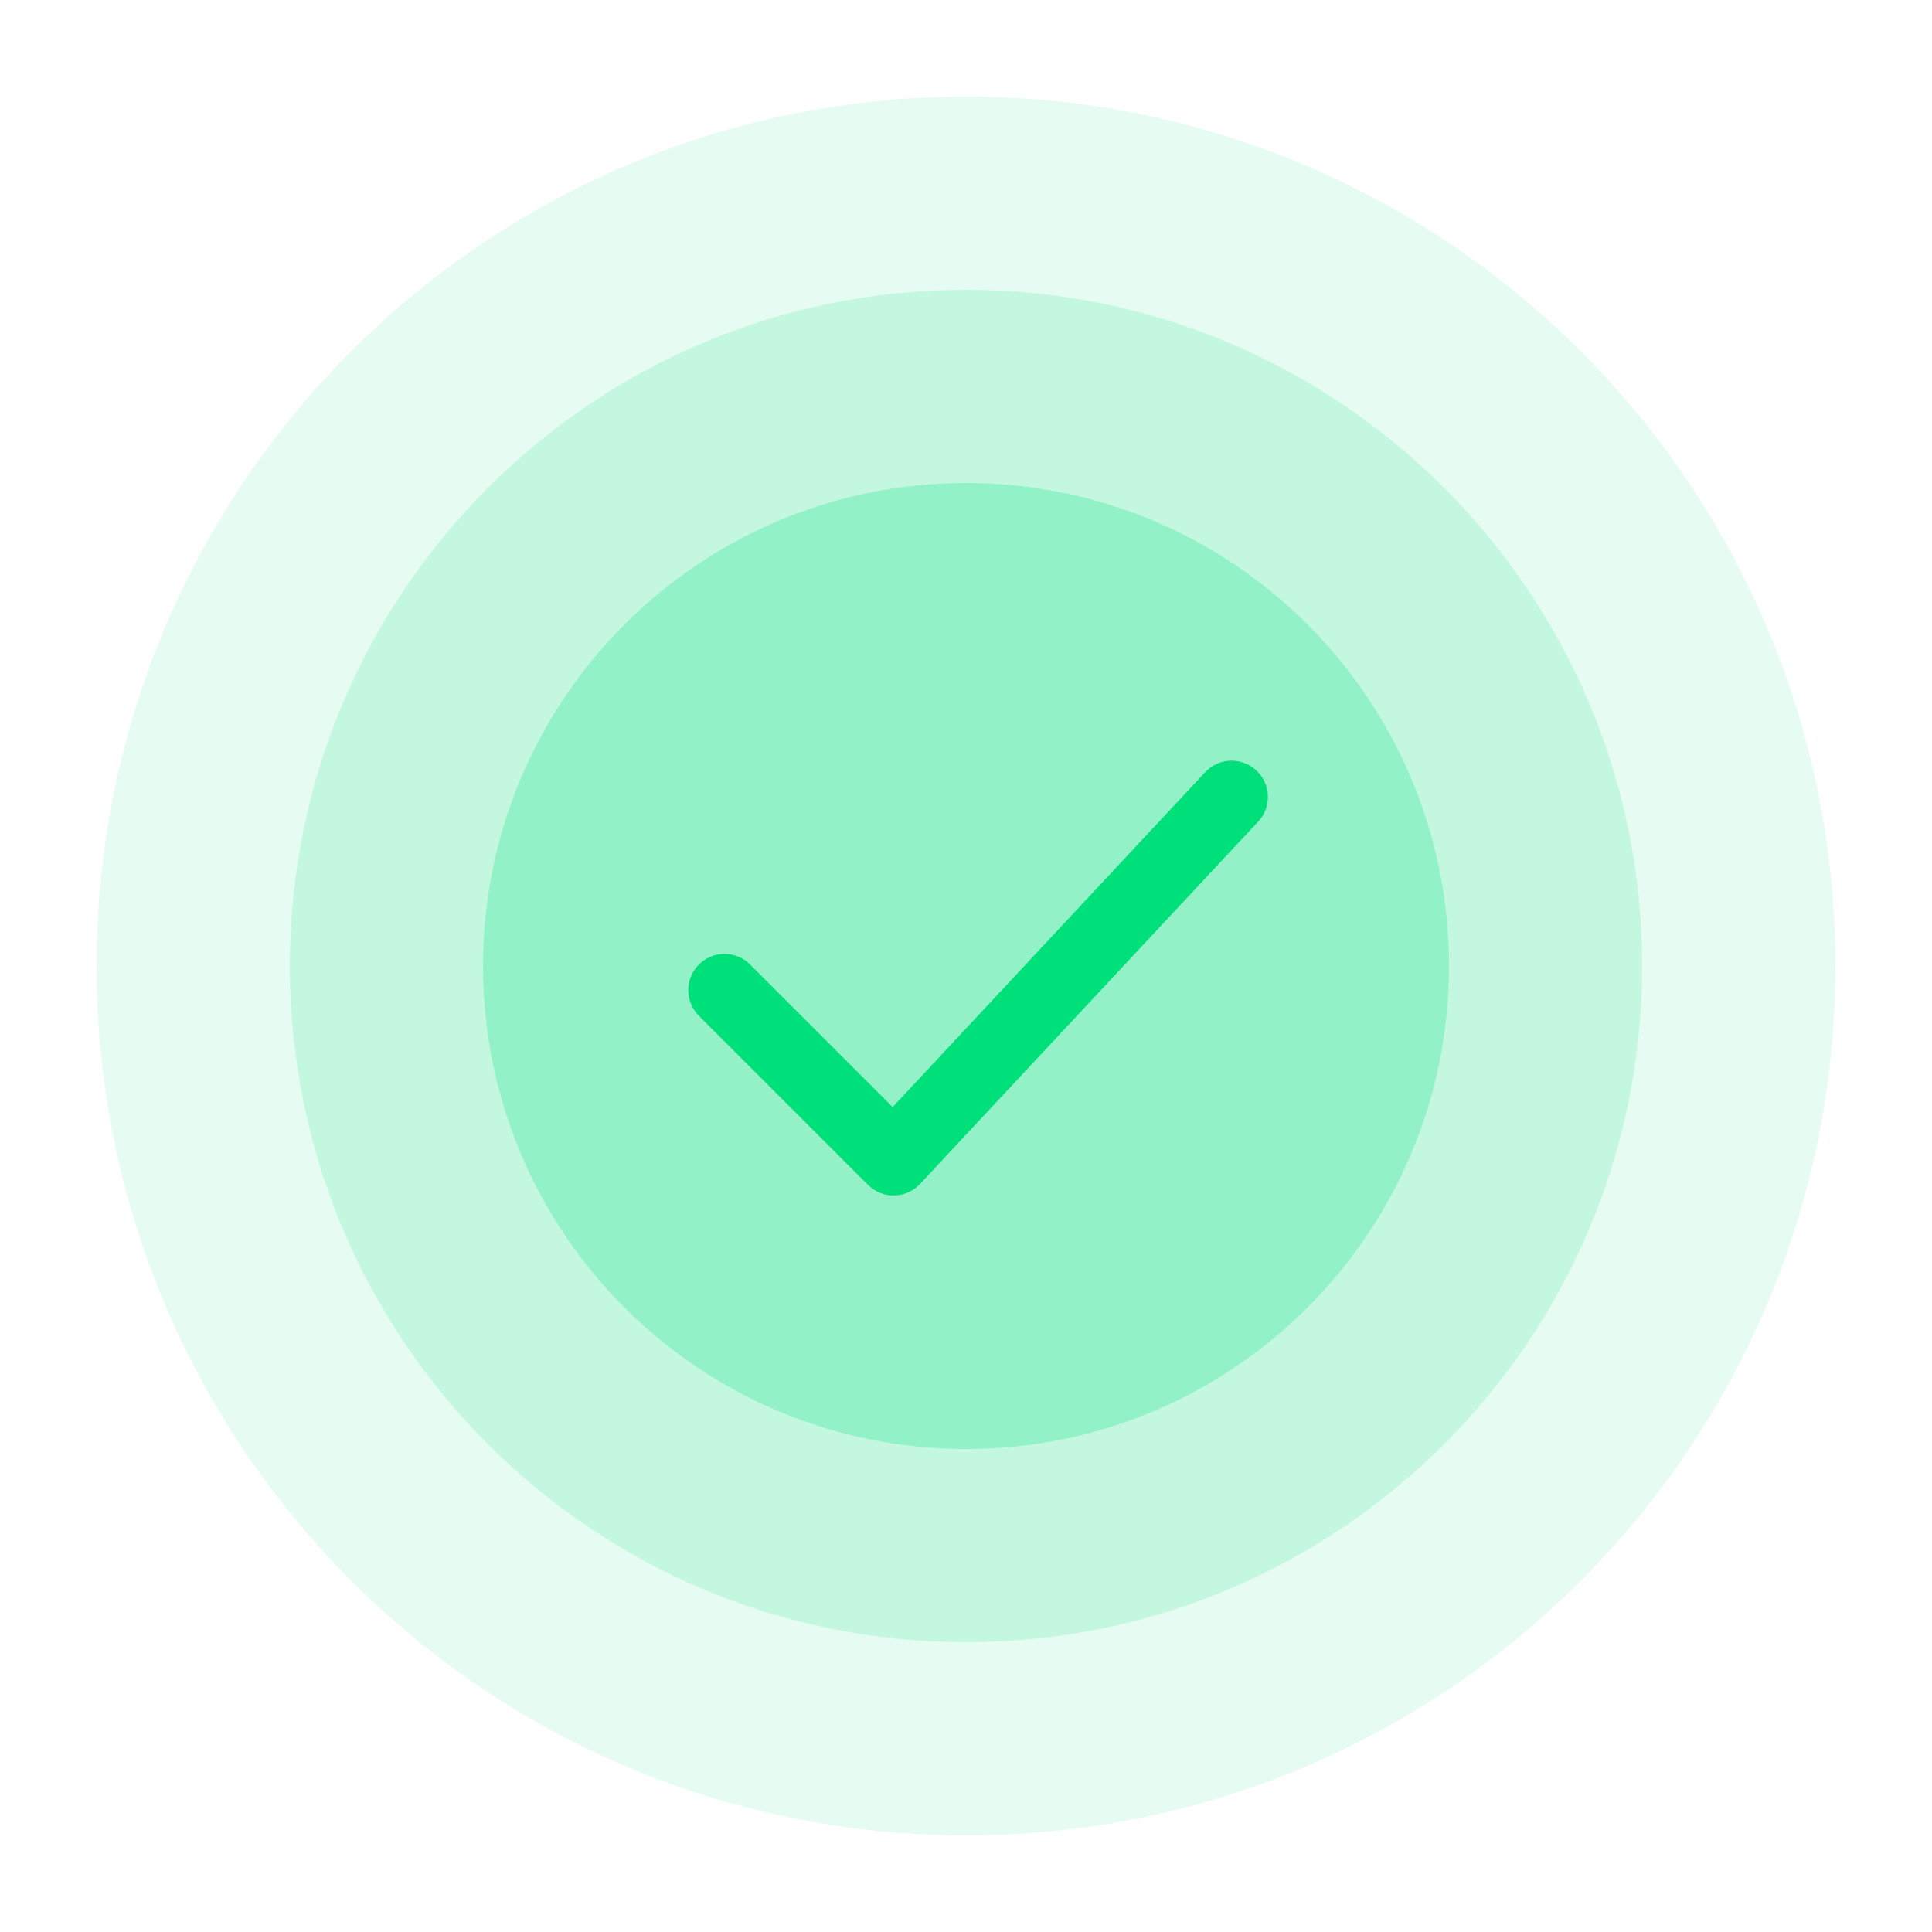
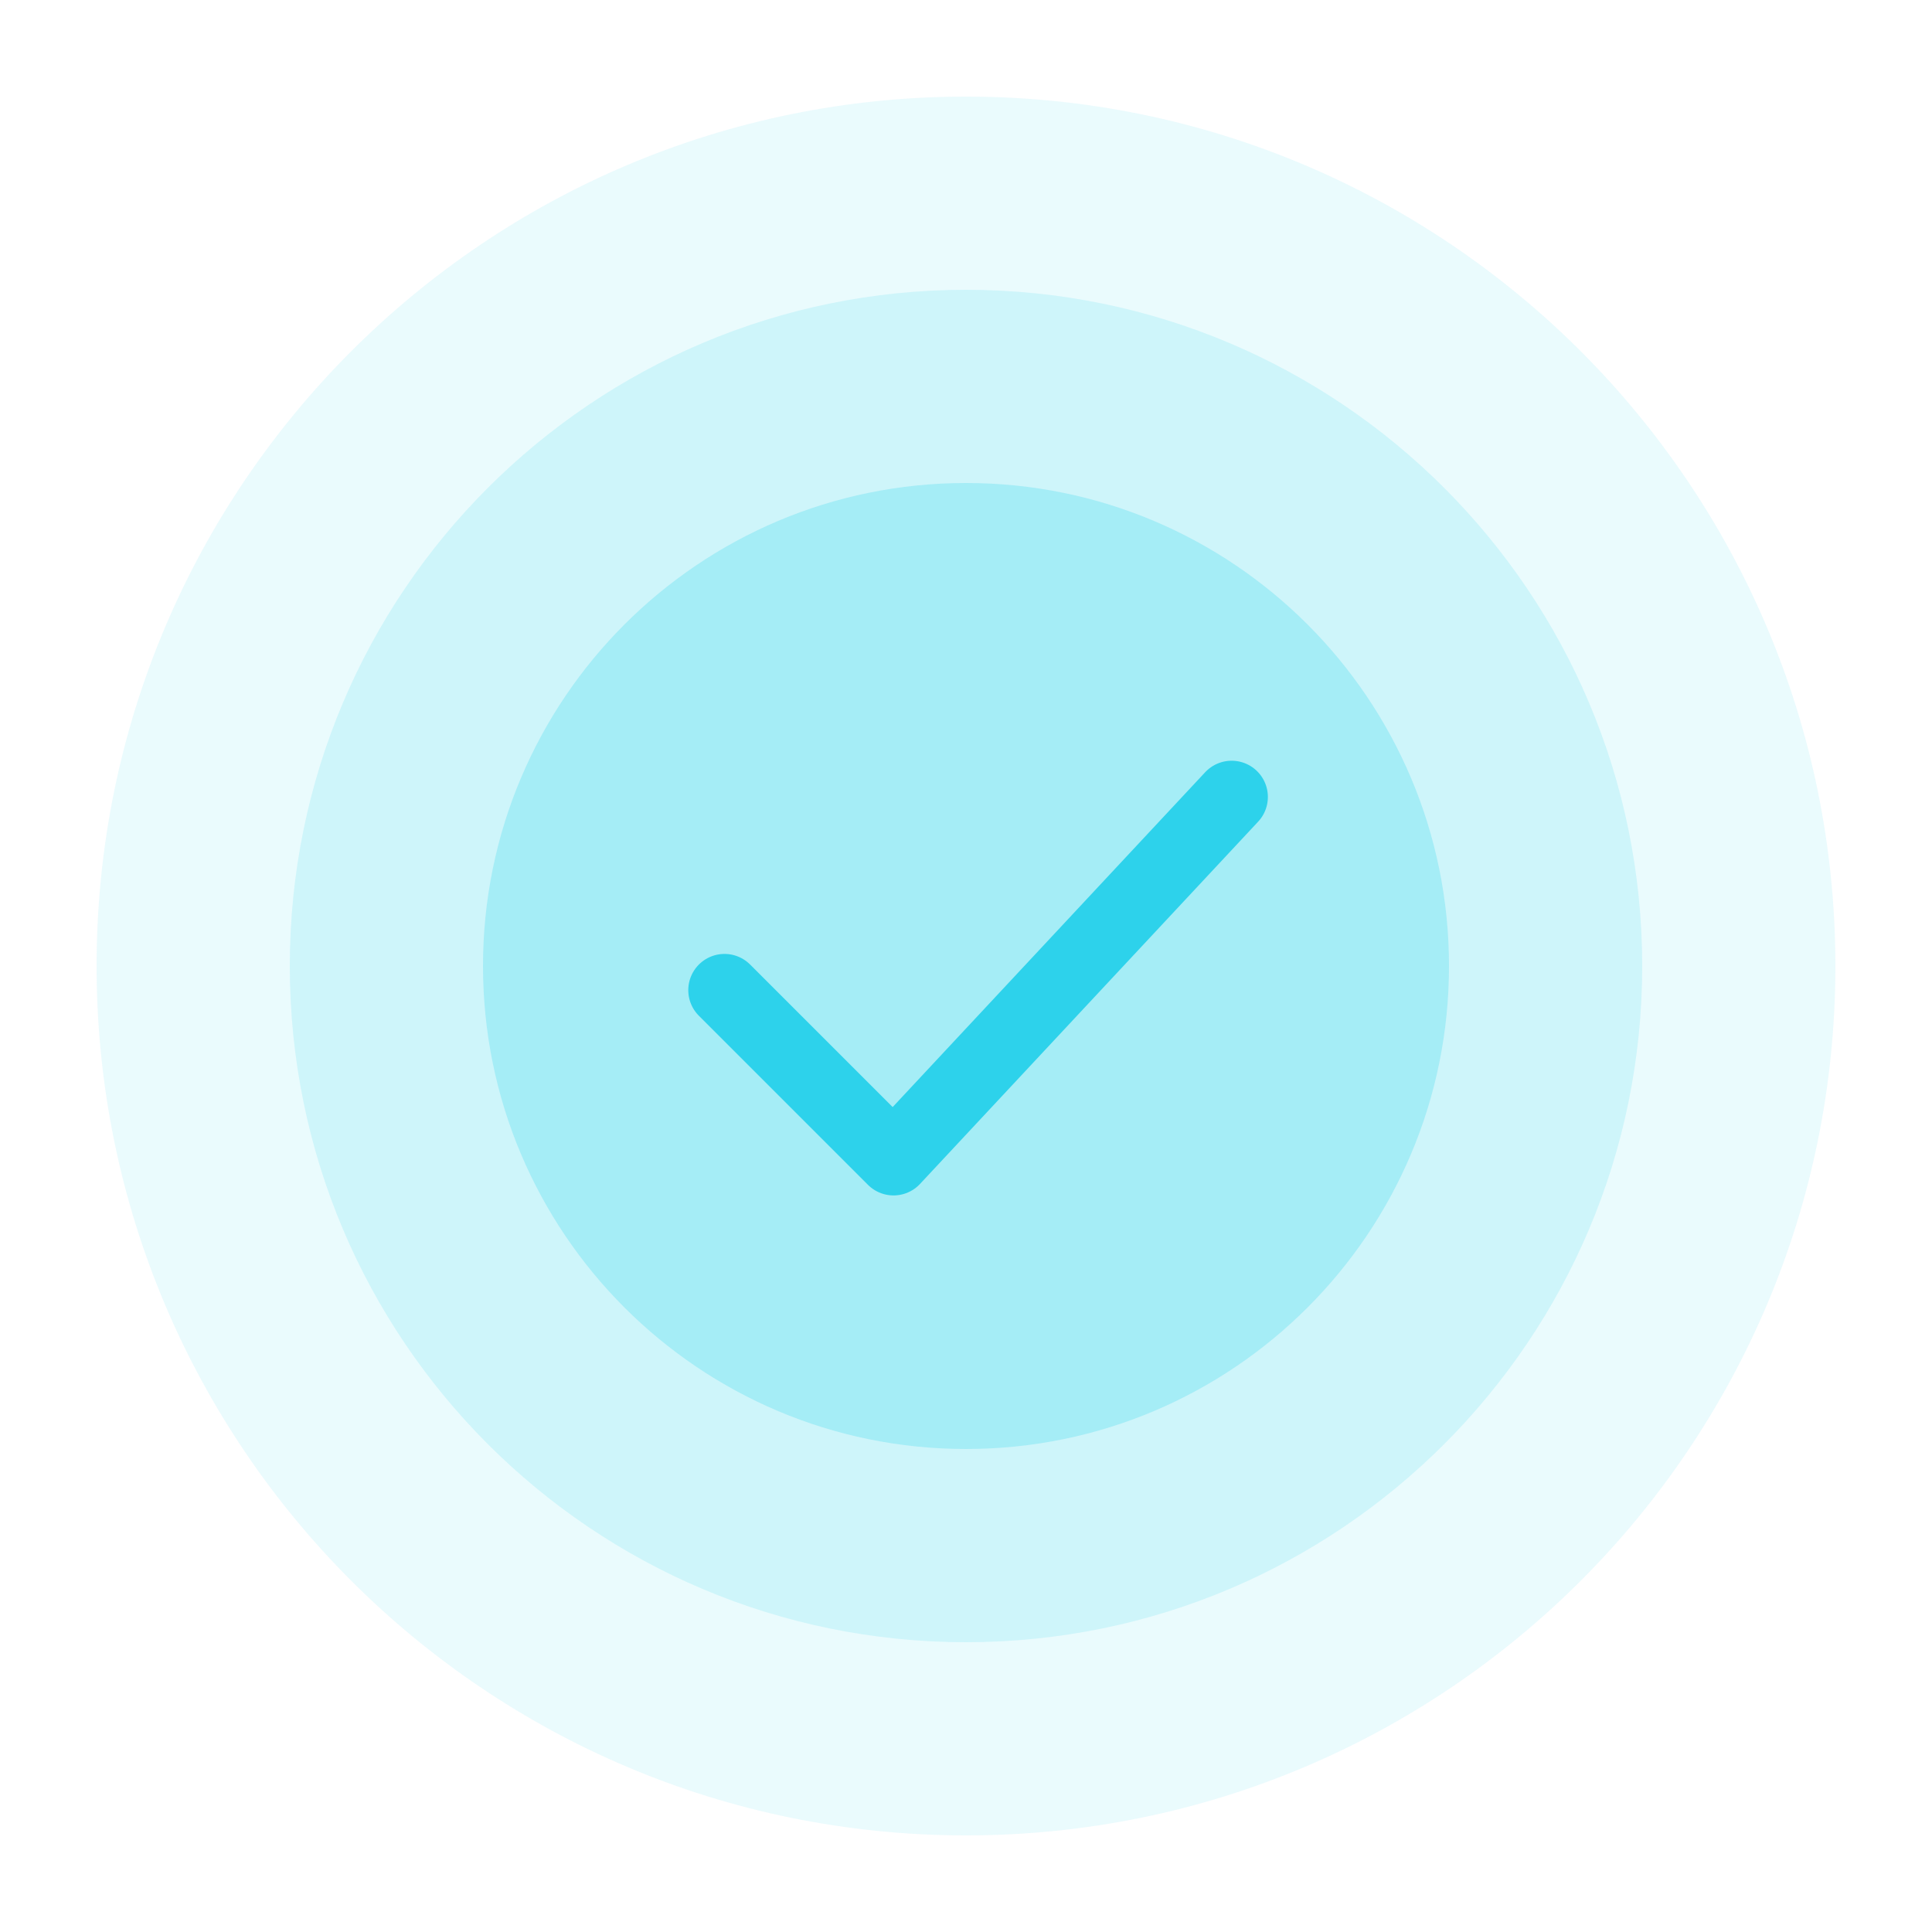
<svg xmlns="http://www.w3.org/2000/svg" viewBox="0 0 160 160" fill="none">
-   <circle cx="80" cy="80" r="72" fill="#00E07A" opacity="0.1" />
-   <circle cx="80" cy="80" r="56" fill="#00E07A" opacity="0.15" />
-   <circle cx="80" cy="80" r="40" fill="#00E07A" opacity="0.25" />
-   <polyline points="60,82 74,96 102,66" stroke="#00E07A" stroke-width="6" stroke-linecap="round" stroke-linejoin="round" fill="none" />
+   <circle cx="80" cy="80" r="72" fill="#2dd2eb" opacity="0.1" />
+   <circle cx="80" cy="80" r="56" fill="#2dd2eb" opacity="0.15" />
+   <circle cx="80" cy="80" r="40" fill="#2dd2eb" opacity="0.25" />
+   <polyline points="60,82 74,96 102,66" stroke="#2dd2eb" stroke-width="6" stroke-linecap="round" stroke-linejoin="round" fill="none" />
</svg>
